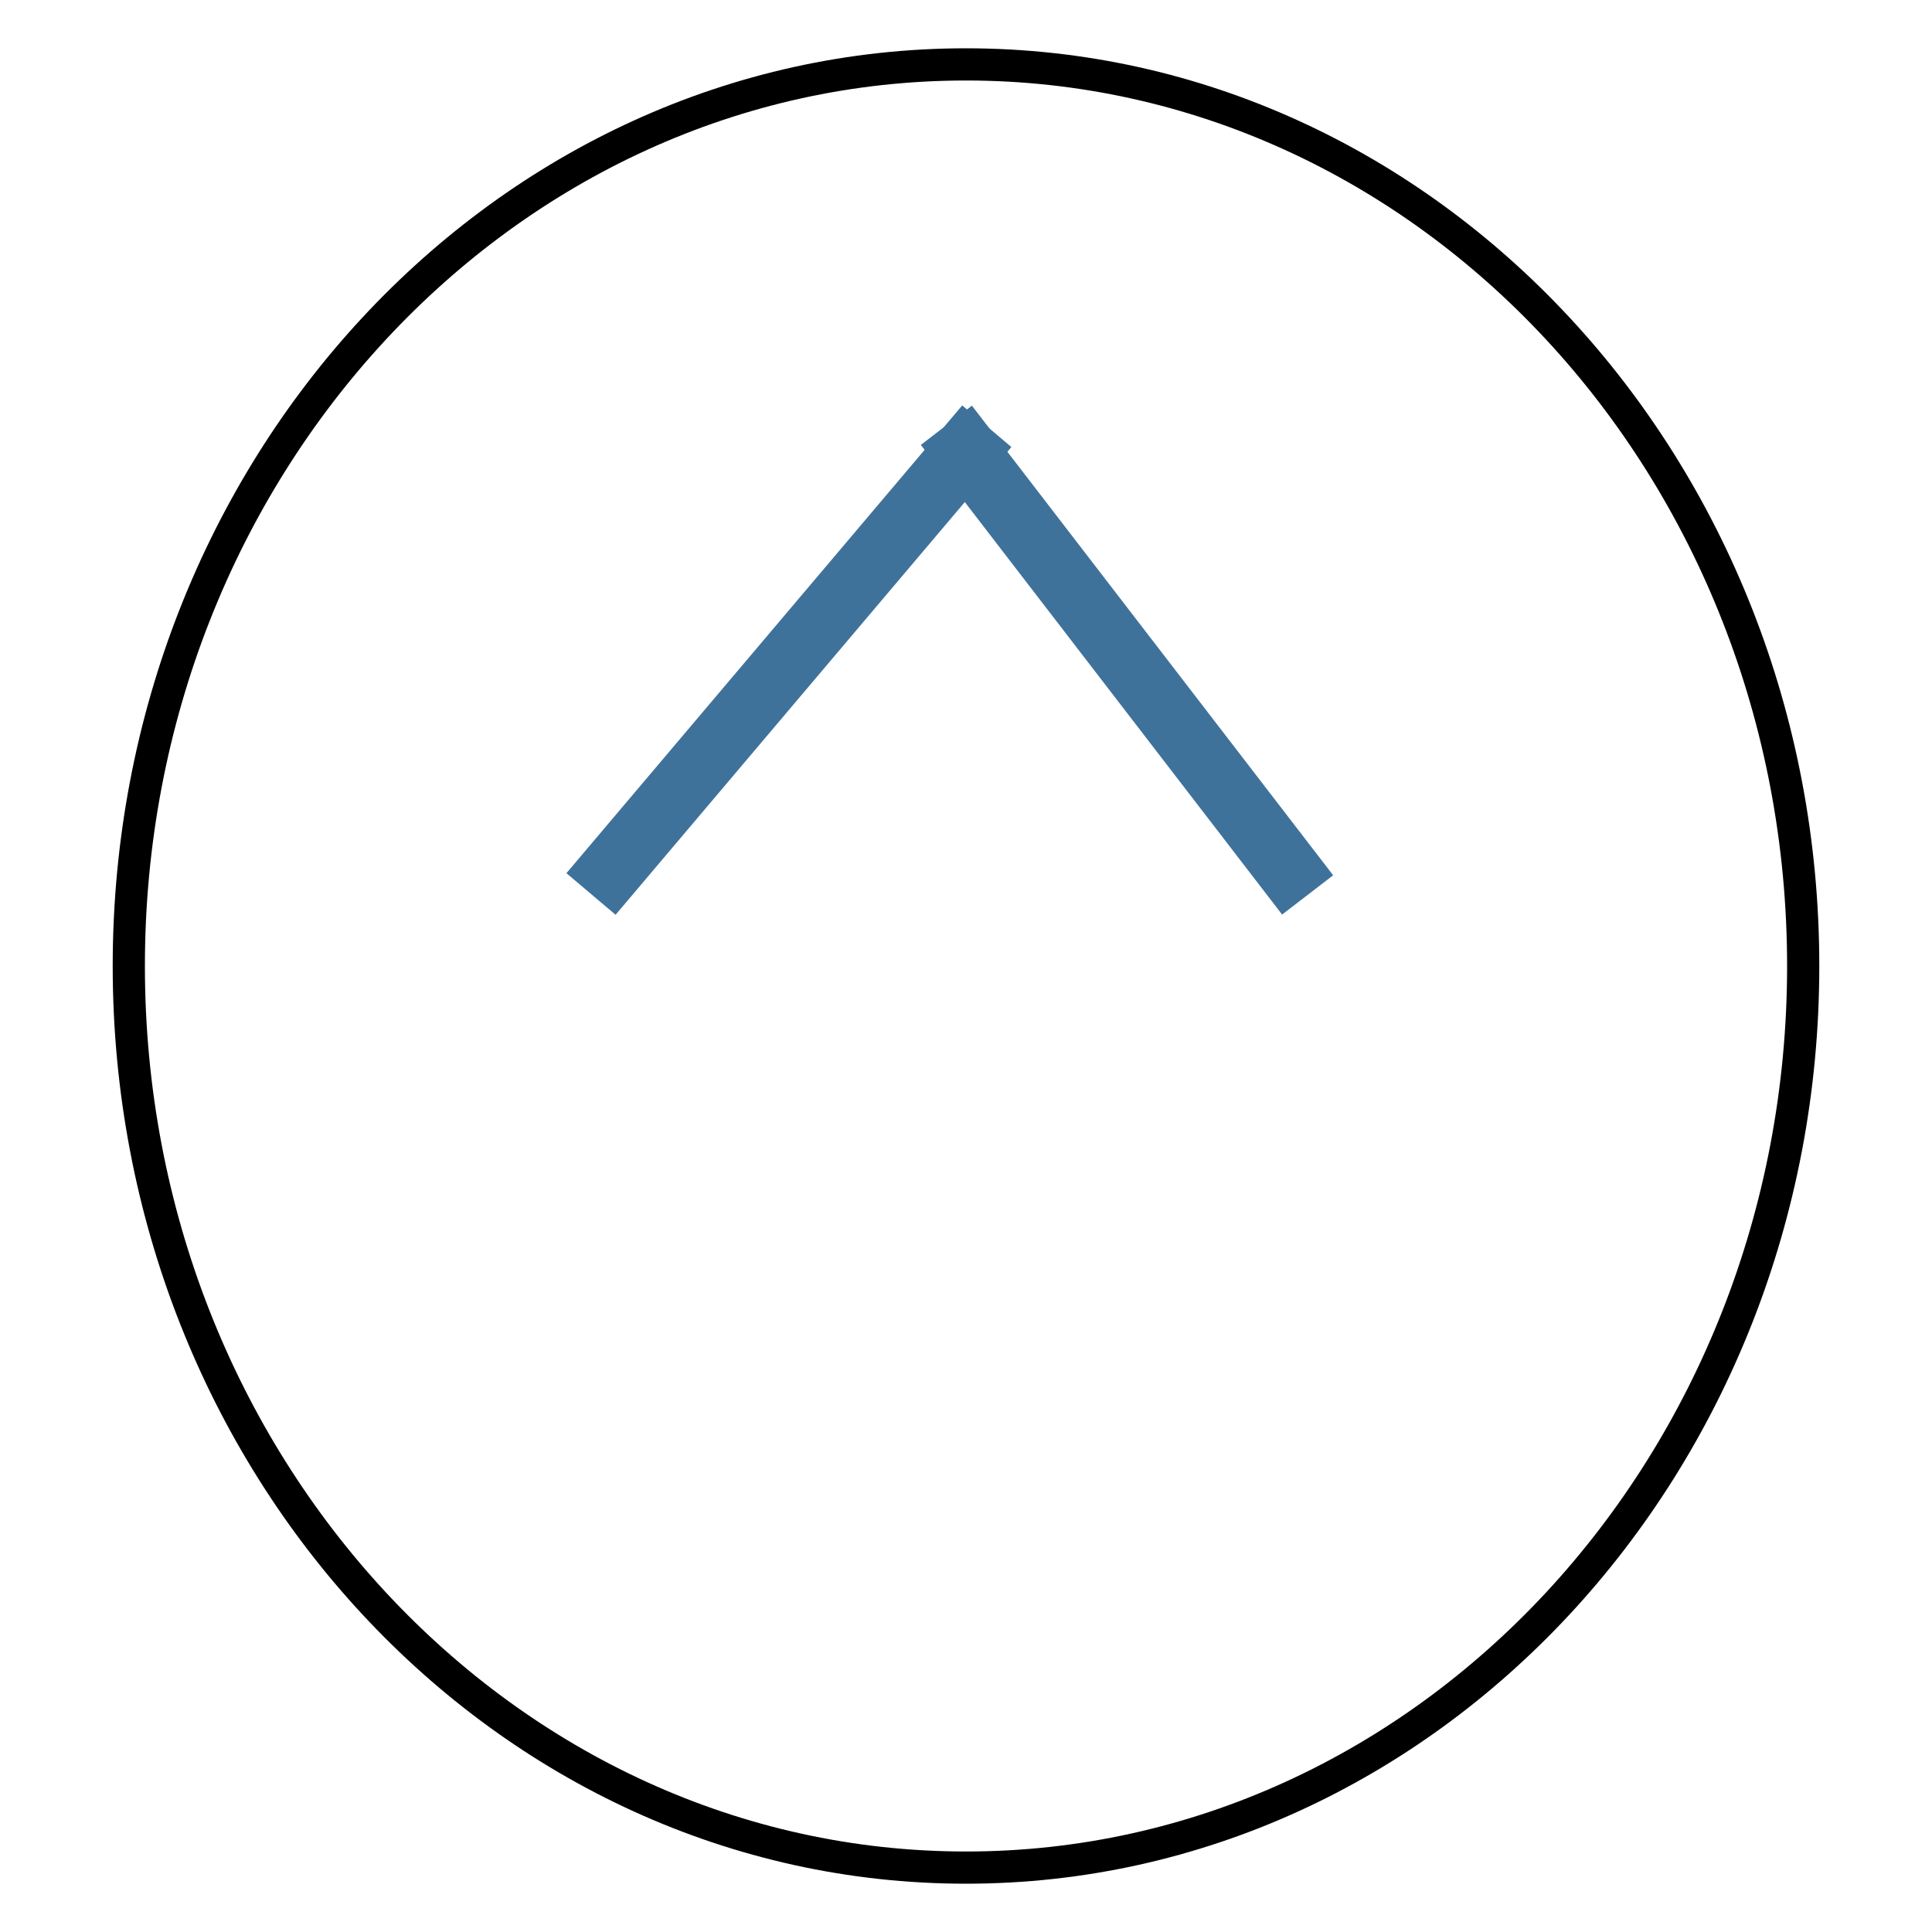
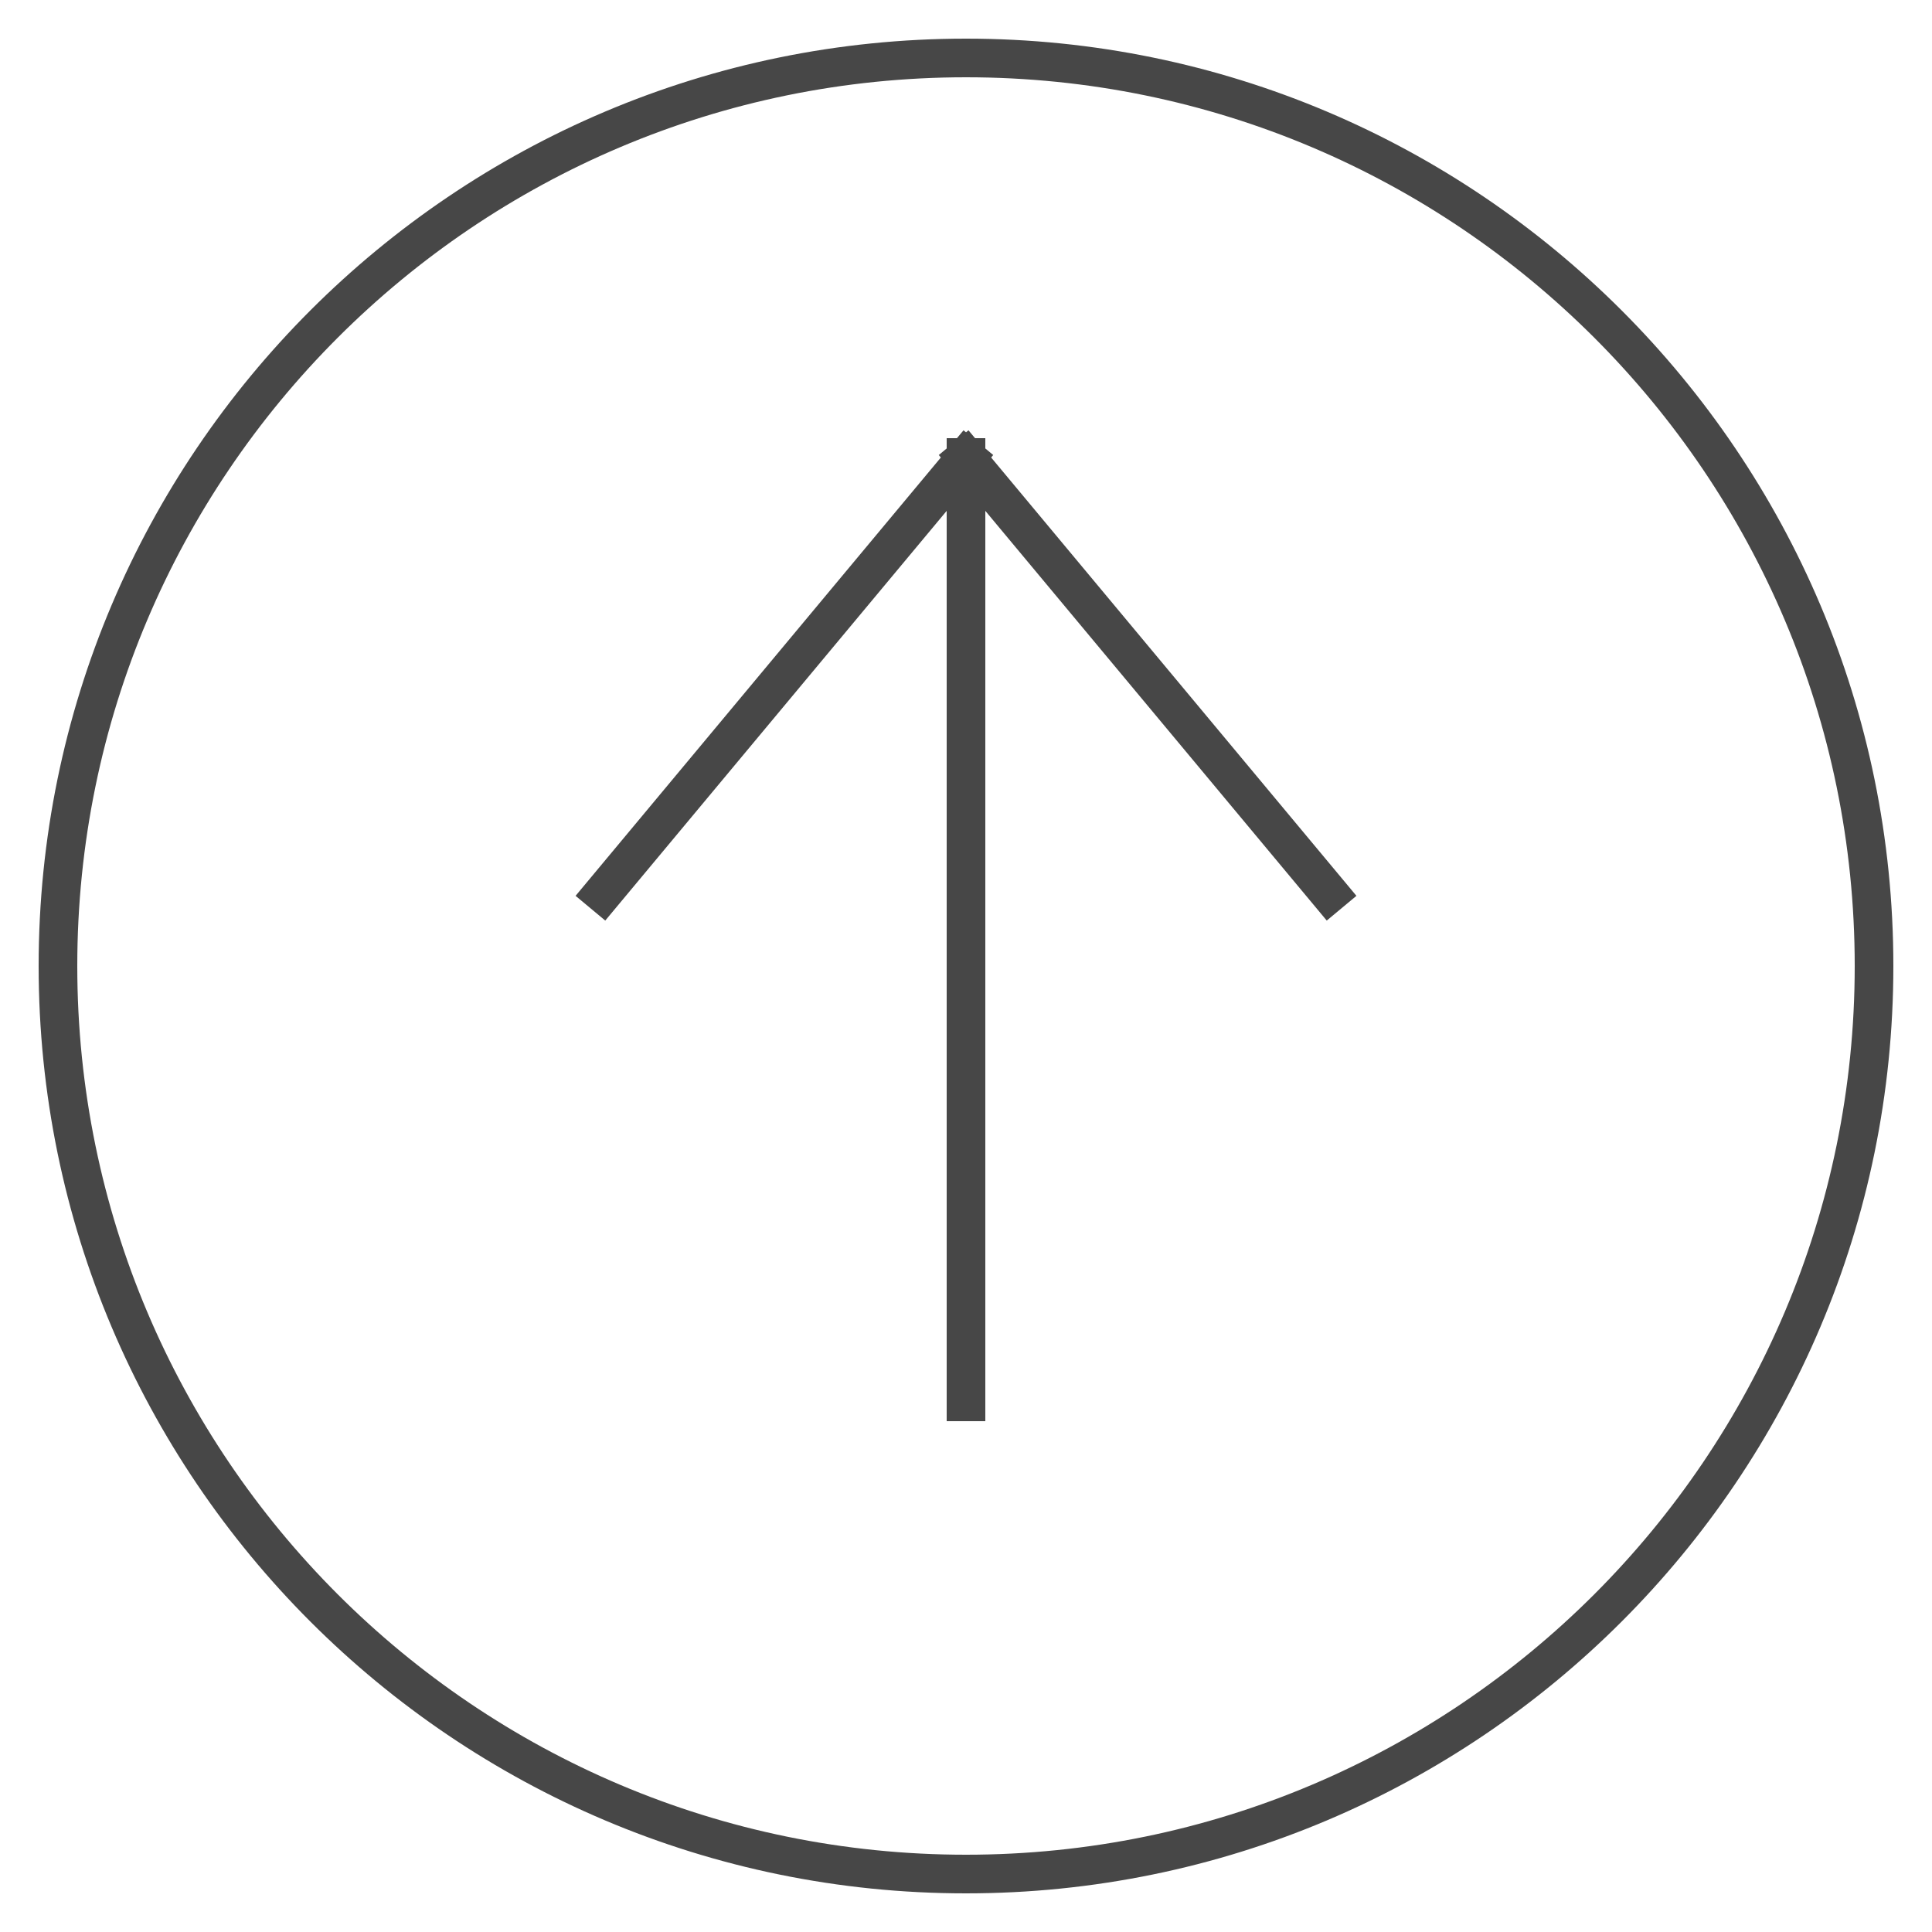
- <svg xmlns="http://www.w3.org/2000/svg" style="isolation:isolate" viewBox="0 0 60 60" width="60" height="60">
+ <svg xmlns="http://www.w3.org/2000/svg" style="isolation:isolate" viewBox="0 0 50 50" width="50" height="50">
  <defs>
-     <clipPath id="_clipPath_AuDJhA4dwSKutxZtXpzA32aSvfrrySZH">
-       <rect width="60" height="60" />
+     <clipPath id="_clipPath_xb16uDzR0igrgIZLzrveFAKc3wWSj7bL">
+       <rect width="50" height="50" />
    </clipPath>
  </defs>
-   <g clip-path="url(#_clipPath_AuDJhA4dwSKutxZtXpzA32aSvfrrySZH)">
-     <path d=" M 0 487 C 0 471.822 17.475 459.5 39 459.5 C 60.525 459.5 78 471.822 78 487 C 78 502.178 60.525 514.5 39 514.5 C 17.475 514.5 0 502.178 0 487 Z " fill="rgb(235,235,235)" />
-     <path d=" M 195 334.5 C 226.556 361.943 251.576 296.963 220 293.5" fill="none" vector-effect="non-scaling-stroke" stroke-width="2" stroke="rgb(0,0,0)" stroke-linejoin="miter" stroke-linecap="square" stroke-miterlimit="3" />
+   <g clip-path="url(#_clipPath_xb16uDzR0igrgIZLzrveFAKc3wWSj7bL)">
    <g id="Group">
-       <path d=" M 4 30 C 4 14.546 15.65 2 30 2 C 44.35 2 56 14.546 56 30 C 56 45.454 44.35 58 30 58 C 15.65 58 4 45.454 4 30 Z " fill="none" vector-effect="non-scaling-stroke" stroke-width="1" stroke="rgb(0,0,0)" stroke-linejoin="miter" stroke-linecap="square" stroke-miterlimit="3" />
-       <line x1="30" y1="14" x2="30" y2="58" />
-       <line x1="30" y1="15" x2="30" y2="17" />
-       <path d=" M 30 15 L 30 16 L 30 17" fill="none" />
-       <line x1="30" y1="15" x2="30" y2="15" />
-       <line x1="30" y1="14" x2="19" y2="27" vector-effect="non-scaling-stroke" stroke-width="2" stroke="rgb(63,114,155)" stroke-linejoin="miter" stroke-linecap="square" stroke-miterlimit="3" />
-       <line x1="30" y1="14" x2="40" y2="27" vector-effect="non-scaling-stroke" stroke-width="2" stroke="rgb(63,114,155)" stroke-linejoin="miter" stroke-linecap="square" stroke-miterlimit="3" />
-       <g transform="matrix(1,0,0,1,8.375,34)">
-         <text transform="matrix(1,0,0,1,0,7.482)" style="font-family:&quot;Open Sans&quot;;font-weight:400;font-size:7px;font-style:normal;fill:#000000;stroke:none;" />
-       </g>
+       <path d=" M 1.5 25 C 1.5 12.03 12.03 1.5 25 1.5 C 37.97 1.5 48.5 12.03 48.5 25 C 48.5 37.97 37.97 48.5 25 48.5 C 12.03 48.5 1.5 37.97 1.5 25 Z " fill="none" vector-effect="non-scaling-stroke" stroke-width="1" stroke="#474747" stroke-linejoin="miter" stroke-linecap="square" stroke-miterlimit="3" />
+       <line x1="25" y1="11.84" x2="25" y2="36.28" vector-effect="non-scaling-stroke" stroke-width="1" stroke="#474747" stroke-linejoin="miter" stroke-linecap="square" stroke-miterlimit="3" />
+       <line x1="25" y1="11.84" x2="15.6" y2="23.12" vector-effect="non-scaling-stroke" stroke-width="1" stroke="#474747" stroke-linejoin="miter" stroke-linecap="square" stroke-miterlimit="3" />
+       <line x1="25" y1="11.84" x2="34.4" y2="23.12" vector-effect="non-scaling-stroke" stroke-width="1" stroke="#474747" stroke-linejoin="miter" stroke-linecap="square" stroke-miterlimit="3" />
    </g>
  </g>
</svg>
